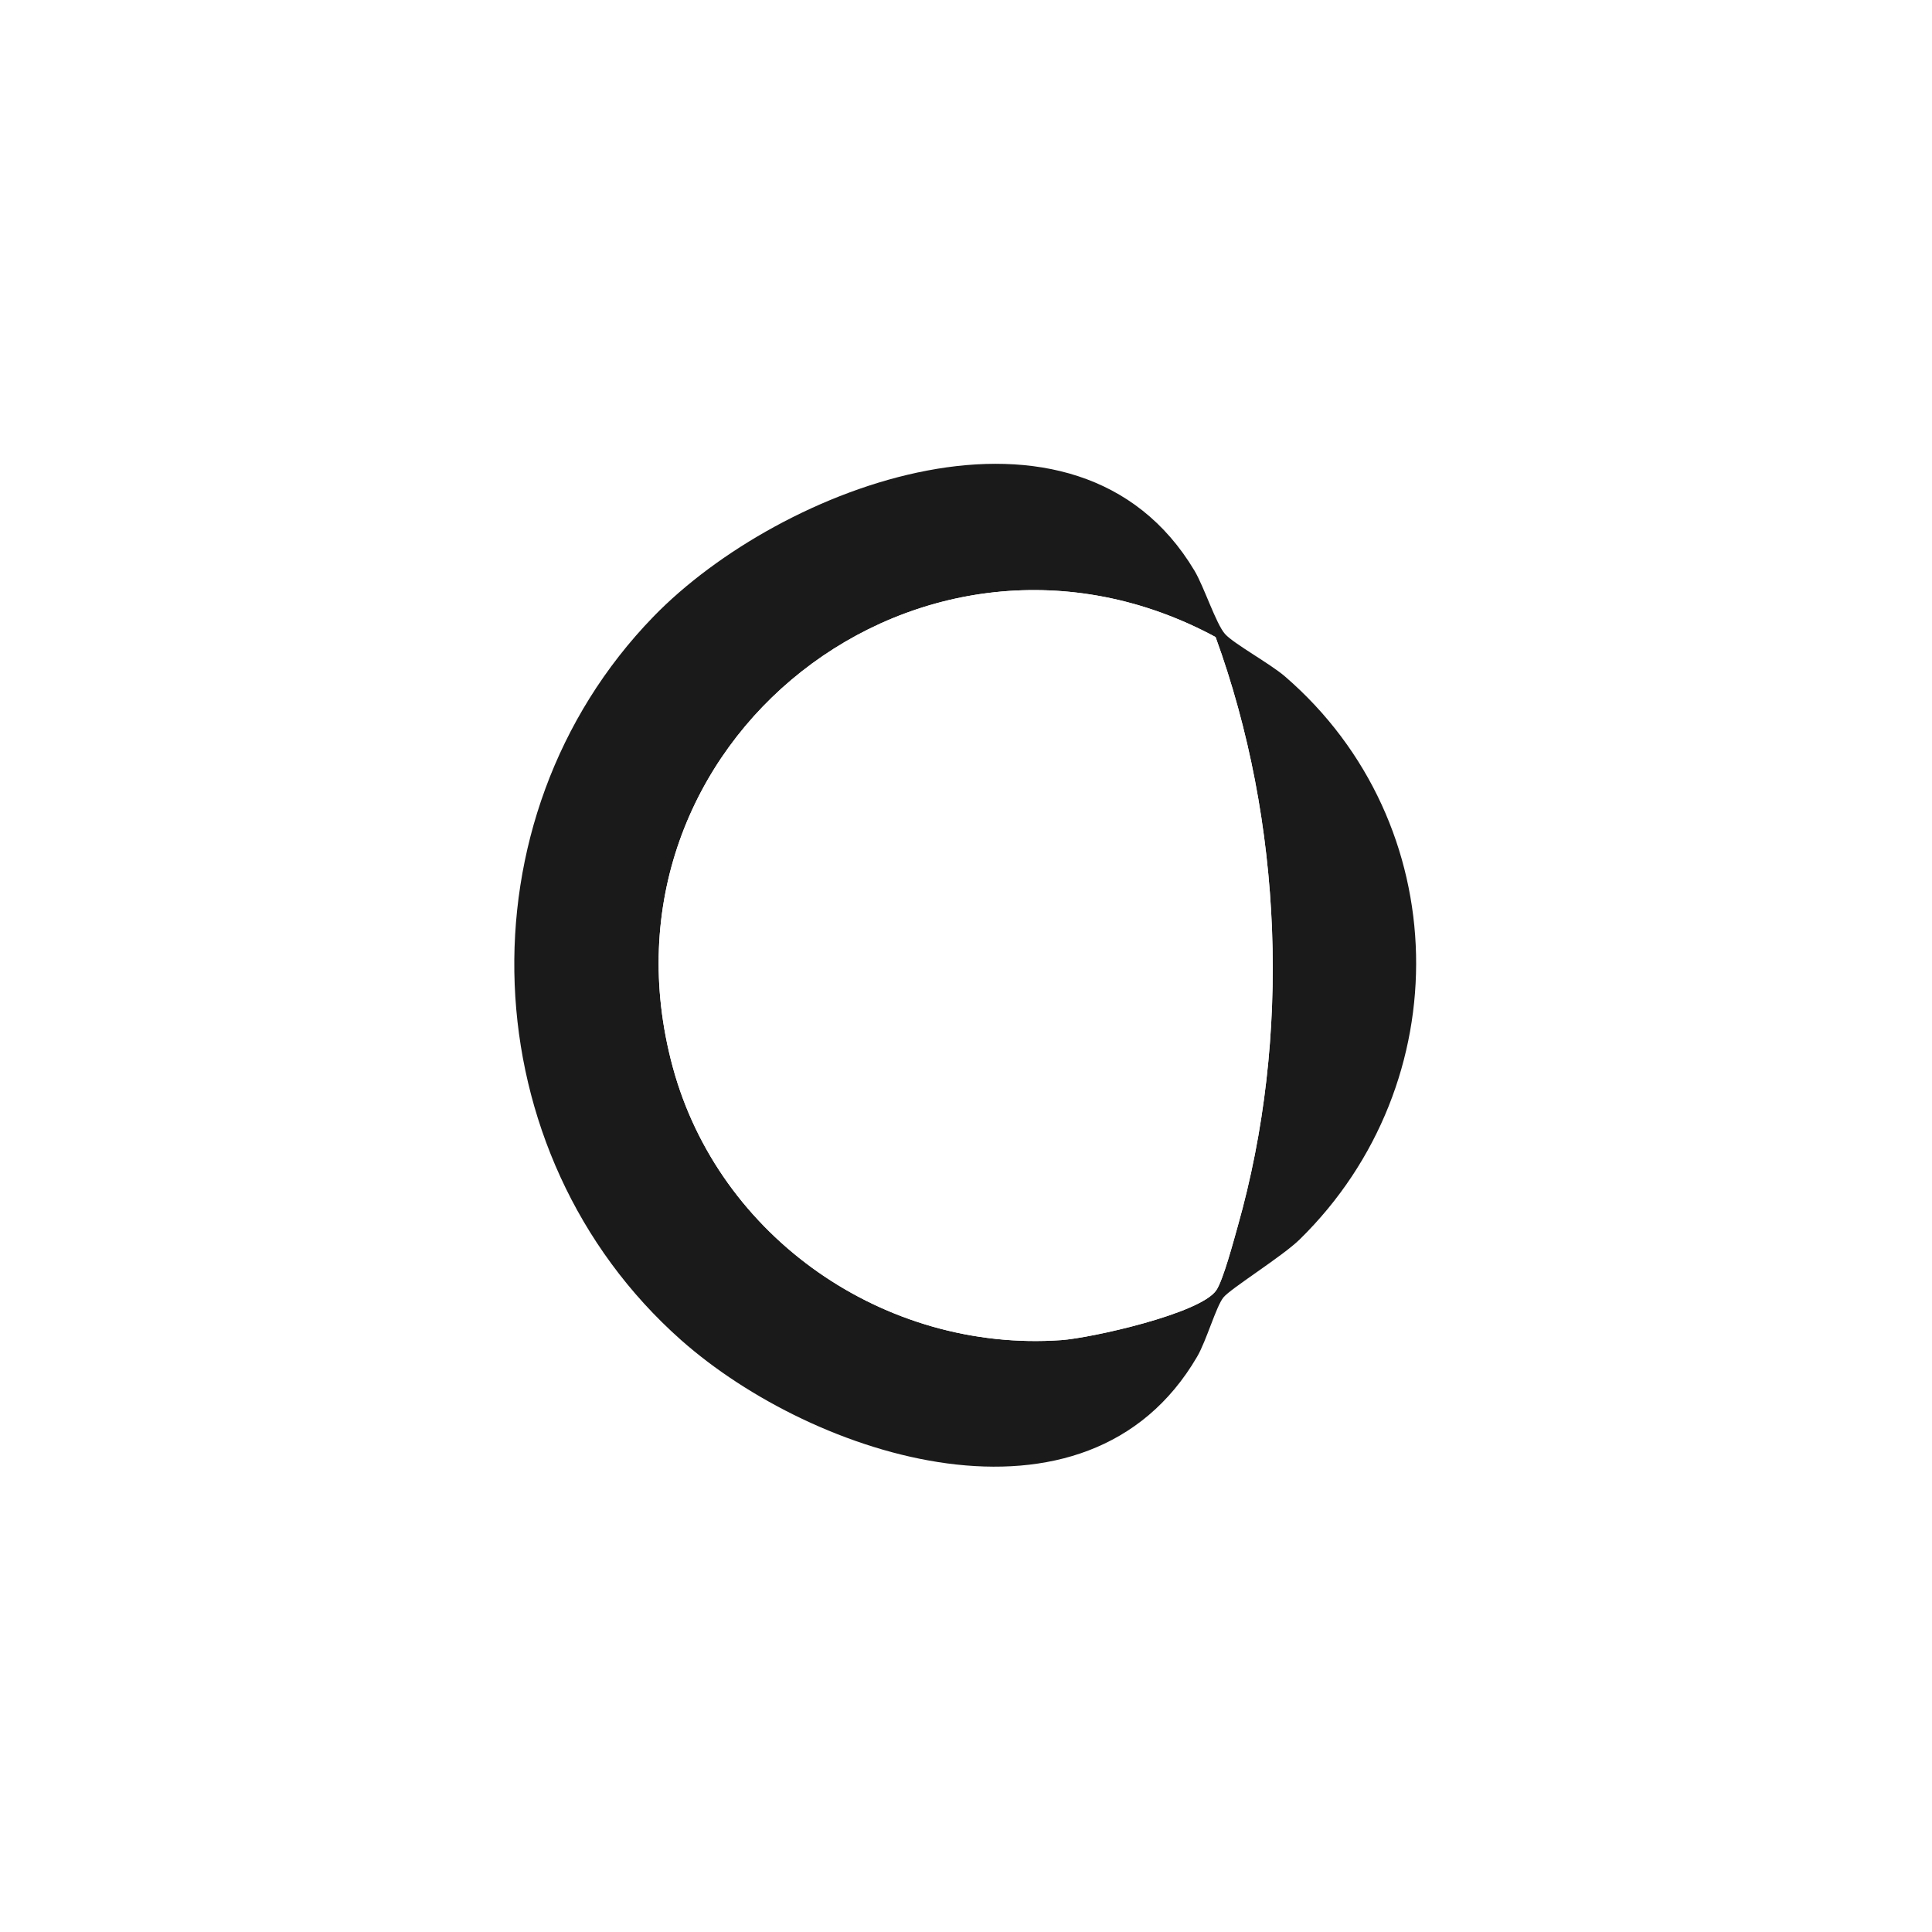
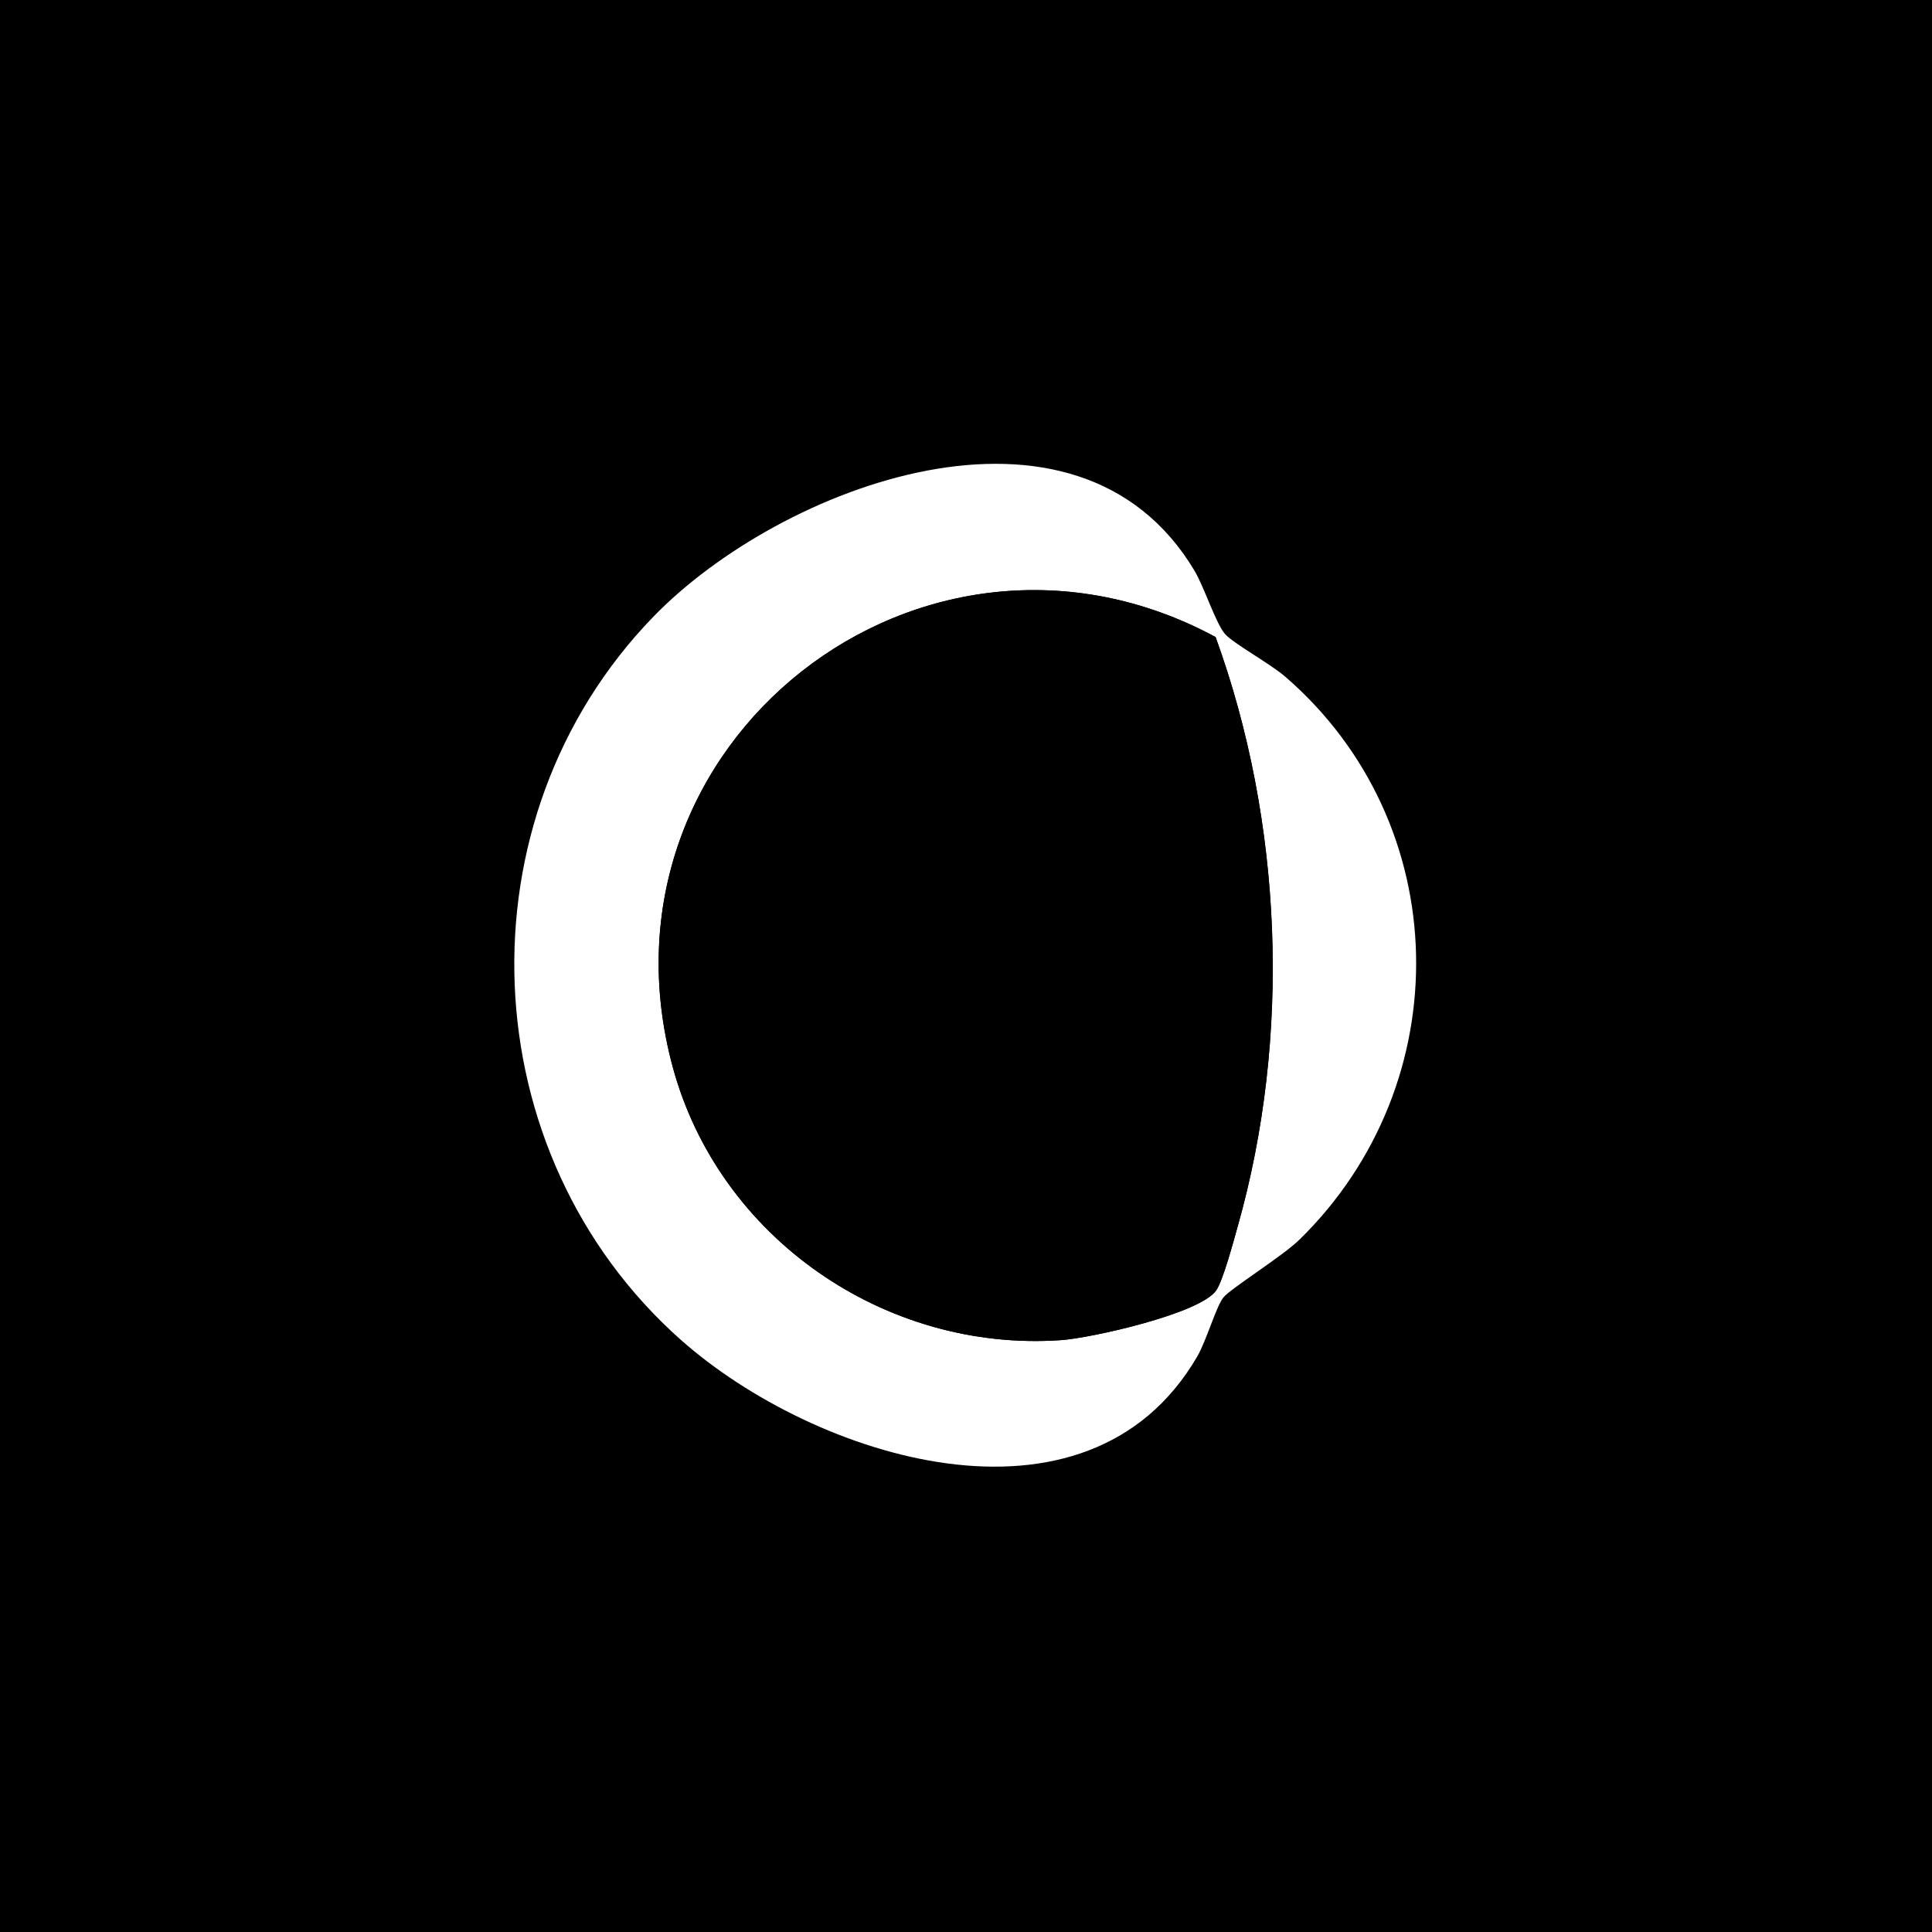
<svg xmlns="http://www.w3.org/2000/svg" viewBox="0 0 512 512">
-   <style>
-     .bg { fill: #fff; }
-     .fg { fill: #1a1a1a; }
-     @media (prefers-color-scheme: dark) {
-       .bg { fill: #000; }
-       .fg { fill: #fff; }
-     }
-     :root[data-theme="dark"] .bg,
-     svg[data-theme="dark"] .bg { fill: #000; }
-     :root[data-theme="dark"] .fg,
-     svg[data-theme="dark"] .fg { fill: #fff; }
-     :root[data-theme="light"] .bg,
-     svg[data-theme="light"] .bg { fill: #fff; }
-     :root[data-theme="light"] .fg,
-     svg[data-theme="light"] .fg { fill: #1a1a1a; }
-   </style>
-   <rect x="0" y="0" width="512" height="512" class="bg" />
+   <rect x="0" y="0" width="512" height="512" fill="#000" />
  <g transform="translate(256, 256) scale(0.879) translate(-256, -256)">
-     <path class="fg" d="M356.596,338.444c-5.245,5.139-20.905,14.829-23.018,17.516-2.218,2.82-5.084,13.011-7.896,17.83-33.307,57.08-115.601,30.412-155.575-5.007-63.452-56.221-67.561-157.048-8.357-218.096,38.275-39.468,127.584-73.409,163.139-13.865,2.903,4.862,6.486,16.035,9.211,19.088,2.613,2.928,13.605,8.938,18.074,12.797,51.336,44.329,52.551,122.578,4.422,169.737ZM331.25,156.823c-88.153-47.526-190.067,31.939-163.676,129.594,13.92,51.507,63.981,86.077,117.099,82.38,9.004-.627,41.851-7.943,46.755-14.988,2.084-2.994,5.257-14.958,6.474-19.252,16.22-57.255,13.634-121.946-6.652-177.734Z" />
-     <path class="bg" d="M331.25,156.823c20.286,55.789,22.872,120.479,6.652,177.734-1.217,4.295-4.39,16.258-6.474,19.252-4.904,7.045-37.751,14.361-46.755,14.988-53.117,3.697-103.179-30.873-117.099-82.38-26.391-97.655,75.524-177.12,163.676-129.594Z" />
+     <path fill="#fff" d="M356.596,338.444c-5.245,5.139-20.905,14.829-23.018,17.516-2.218,2.82-5.084,13.011-7.896,17.83-33.307,57.08-115.601,30.412-155.575-5.007-63.452-56.221-67.561-157.048-8.357-218.096,38.275-39.468,127.584-73.409,163.139-13.865,2.903,4.862,6.486,16.035,9.211,19.088,2.613,2.928,13.605,8.938,18.074,12.797,51.336,44.329,52.551,122.578,4.422,169.737ZM331.25,156.823c-88.153-47.526-190.067,31.939-163.676,129.594,13.92,51.507,63.981,86.077,117.099,82.38,9.004-.627,41.851-7.943,46.755-14.988,2.084-2.994,5.257-14.958,6.474-19.252,16.22-57.255,13.634-121.946-6.652-177.734Z" />
+     <path fill="#000" d="M331.25,156.823c20.286,55.789,22.872,120.479,6.652,177.734-1.217,4.295-4.39,16.258-6.474,19.252-4.904,7.045-37.751,14.361-46.755,14.988-53.117,3.697-103.179-30.873-117.099-82.38-26.391-97.655,75.524-177.12,163.676-129.594Z" />
  </g>
</svg>
